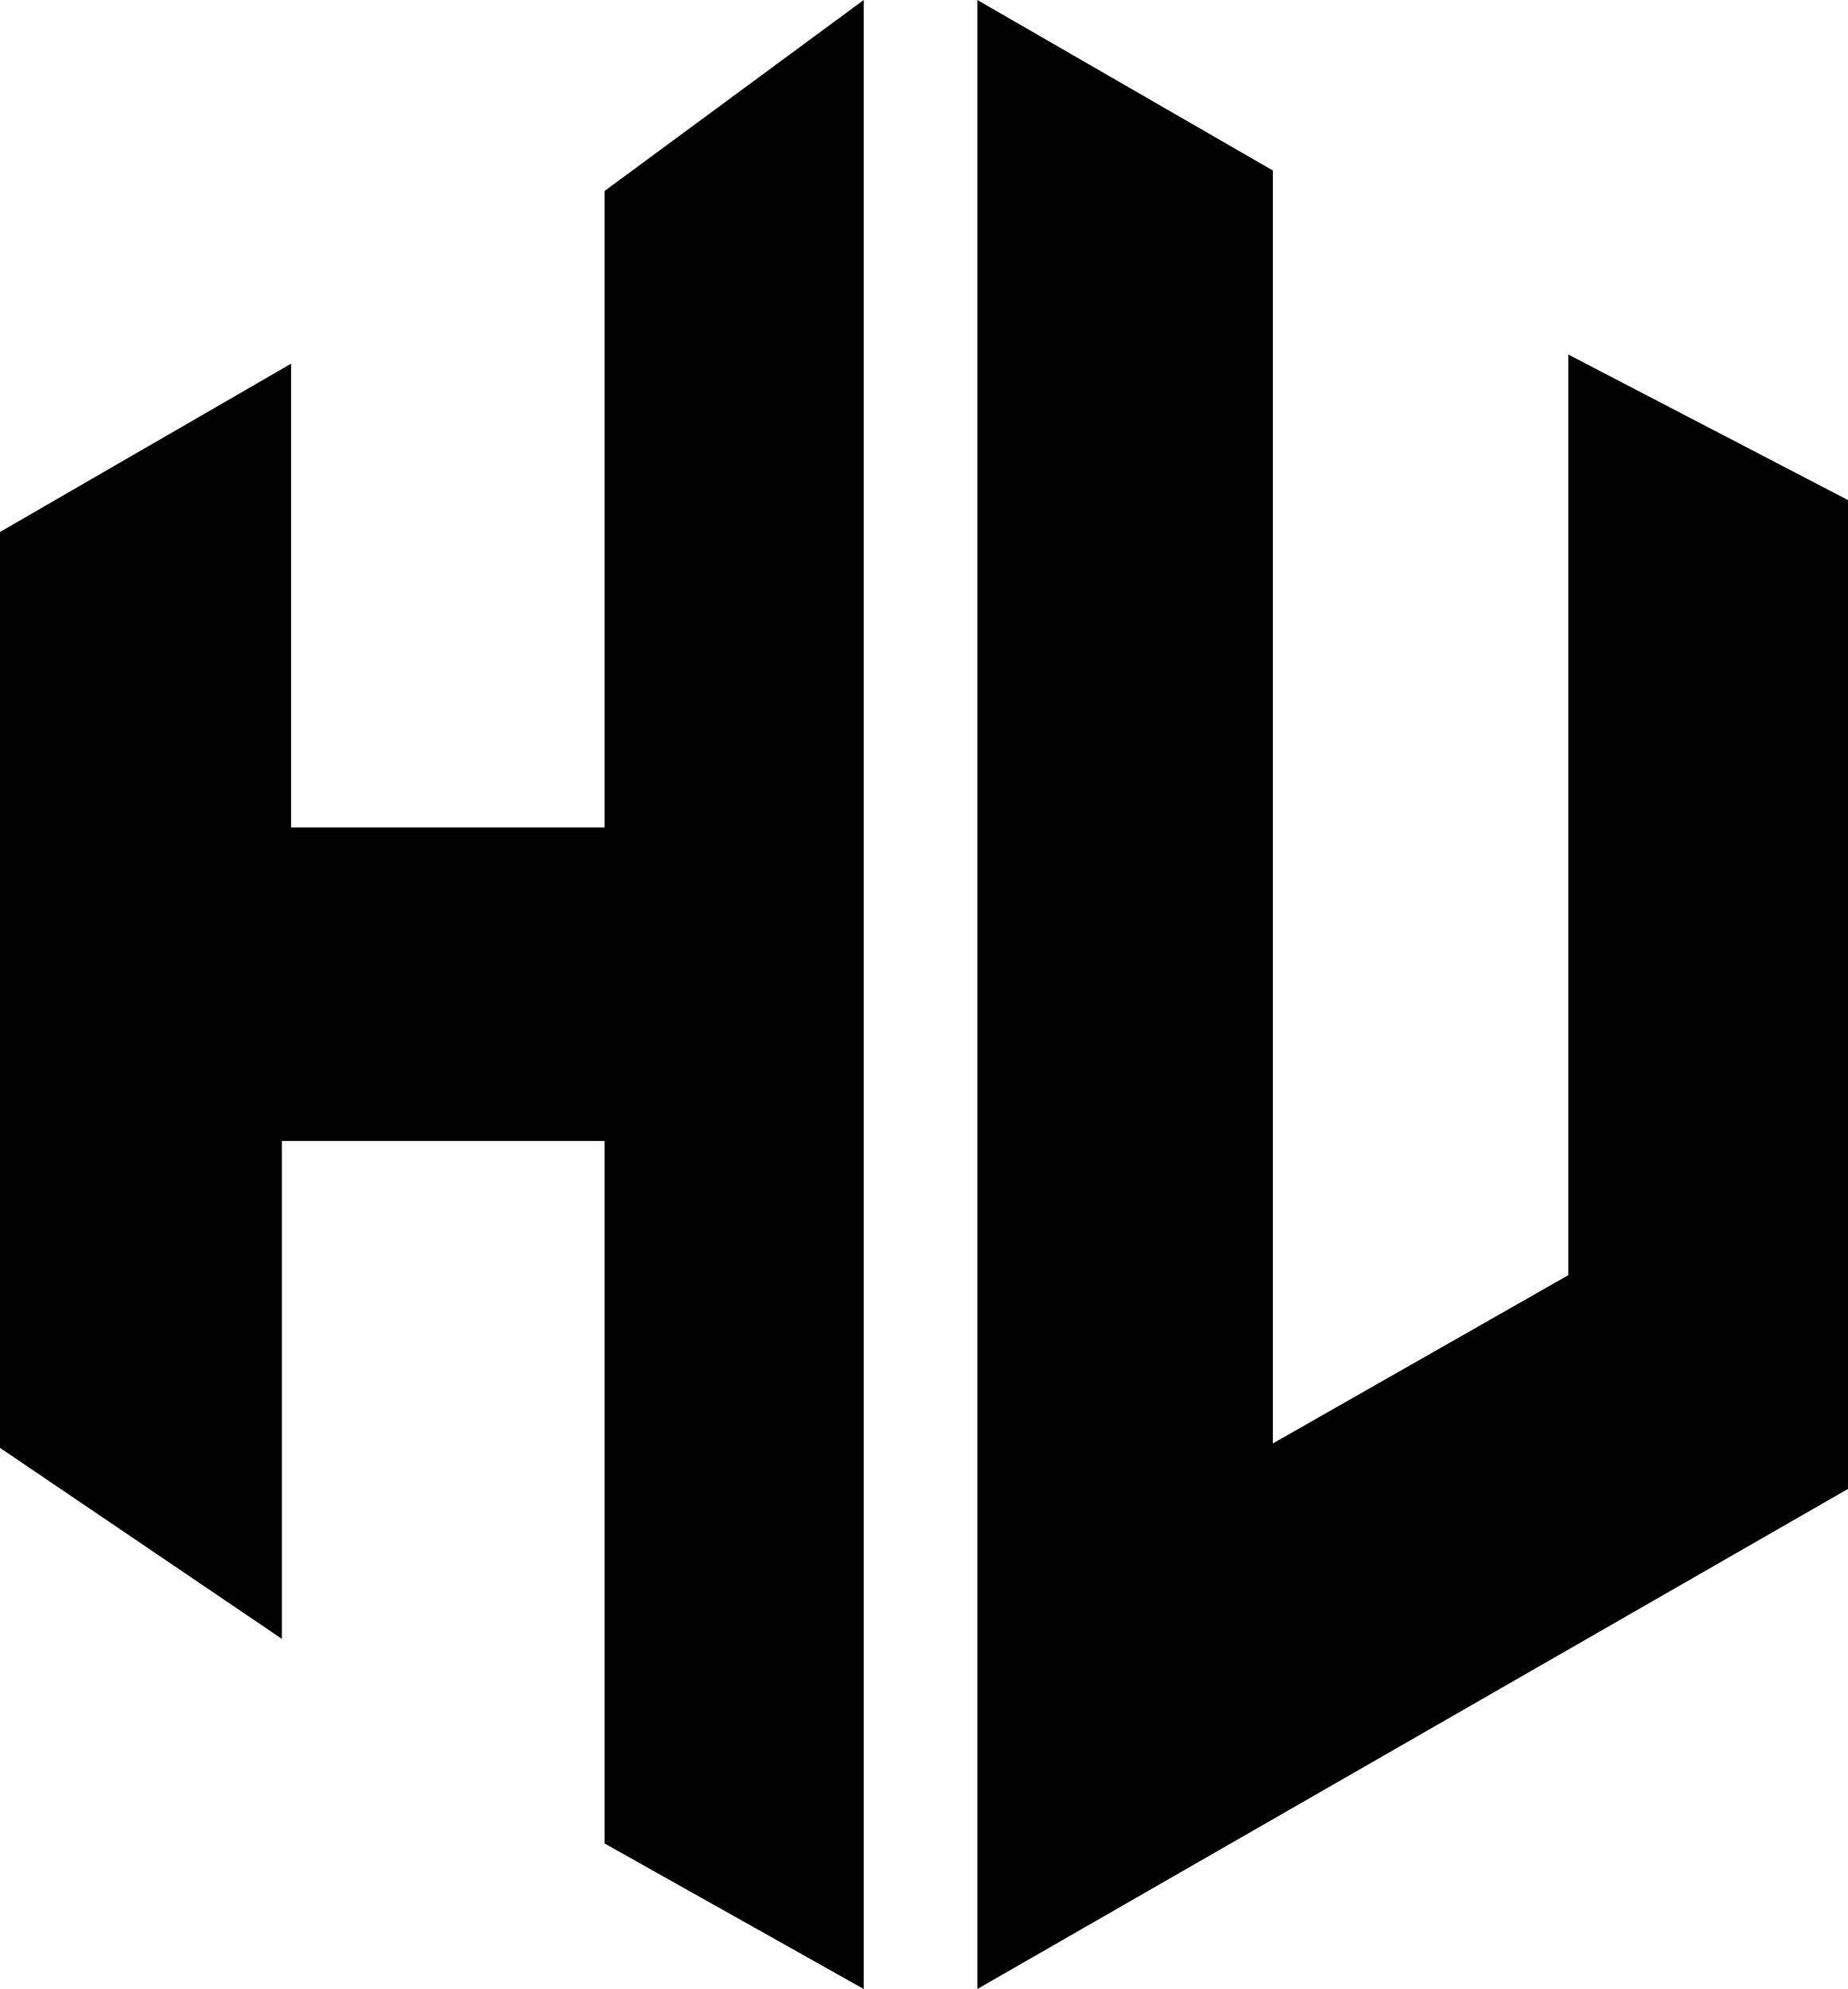
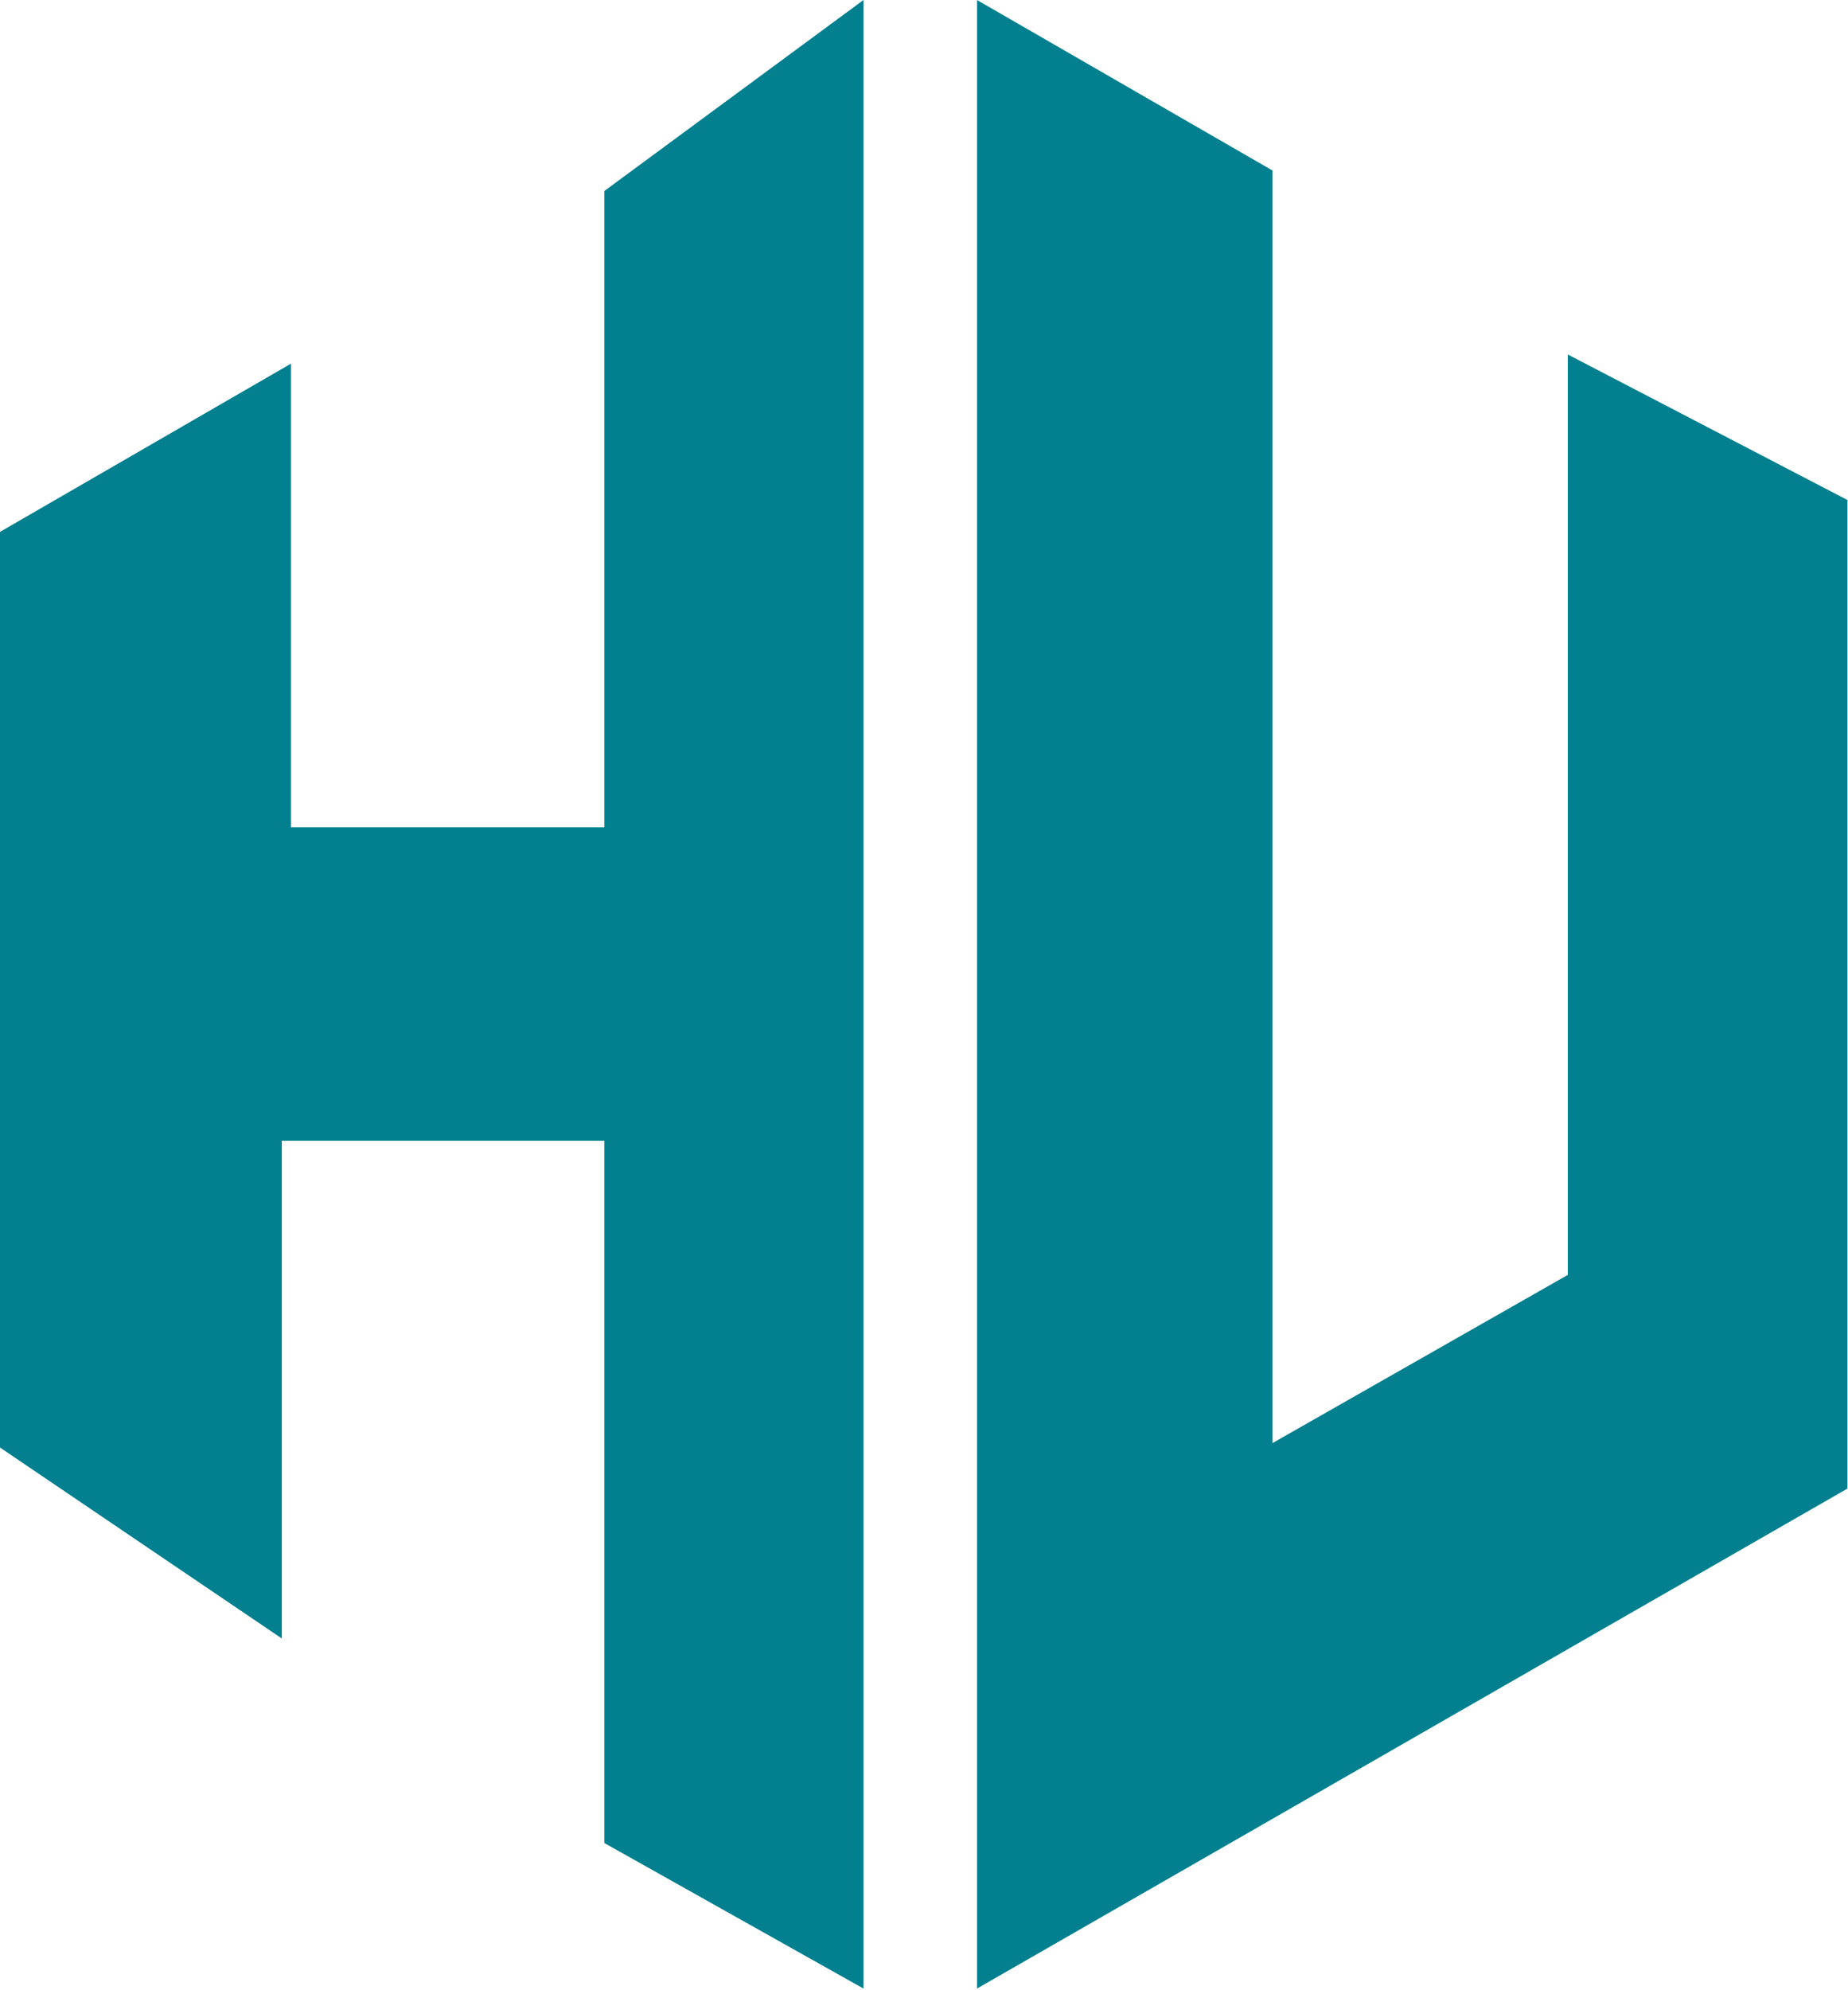
- <svg xmlns="http://www.w3.org/2000/svg" viewBox="0 0 58.536 63">
-   <path transform="translate(0 63)" d="M19.15-36.79L19.15-56.95L27.36-63.00L27.36 0L19.15-4.61L19.15-26.86L8.93-26.86L8.93-11.09L0-17.14L0-46.15L9.22-51.48L9.22-36.79L19.15-36.79ZM58.54-47.16L58.54-15.84L30.96 0L30.96-63.00L40.32-57.60L40.32-17.28L49.68-22.61L49.68-51.77L58.54-47.16Z" />
+ <svg xmlns="http://www.w3.org/2000/svg" width="1234" height="1329" xml:space="preserve" overflow="hidden">
+   <defs>
+     <clipPath id="clip0">
+       <rect x="2226" y="854" width="1234" height="1329" />
+     </clipPath>
+   </defs>
+   <g clip-path="url(#clip0)" transform="translate(-2226 -854)">
+     <path d="M2629.67 1406.51 2629.67 981.553 2802.74 854.023 2802.74 2182.02 2629.67 2084.85 2629.67 1615.83 2414.24 1615.83 2414.24 1948.25 2226 1820.72 2226 1209.21 2420.35 1096.86 2420.35 1406.51 2629.67 1406.51ZM3460 1187.92 3460 1848.13 2878.62 2182.02 2878.62 854.023 3075.93 967.851 3075.93 1817.77 3273.23 1705.42 3273.23 1090.74 3460 1187.92Z" fill="#028090" fill-rule="evenodd" />
+   </g>
</svg>
